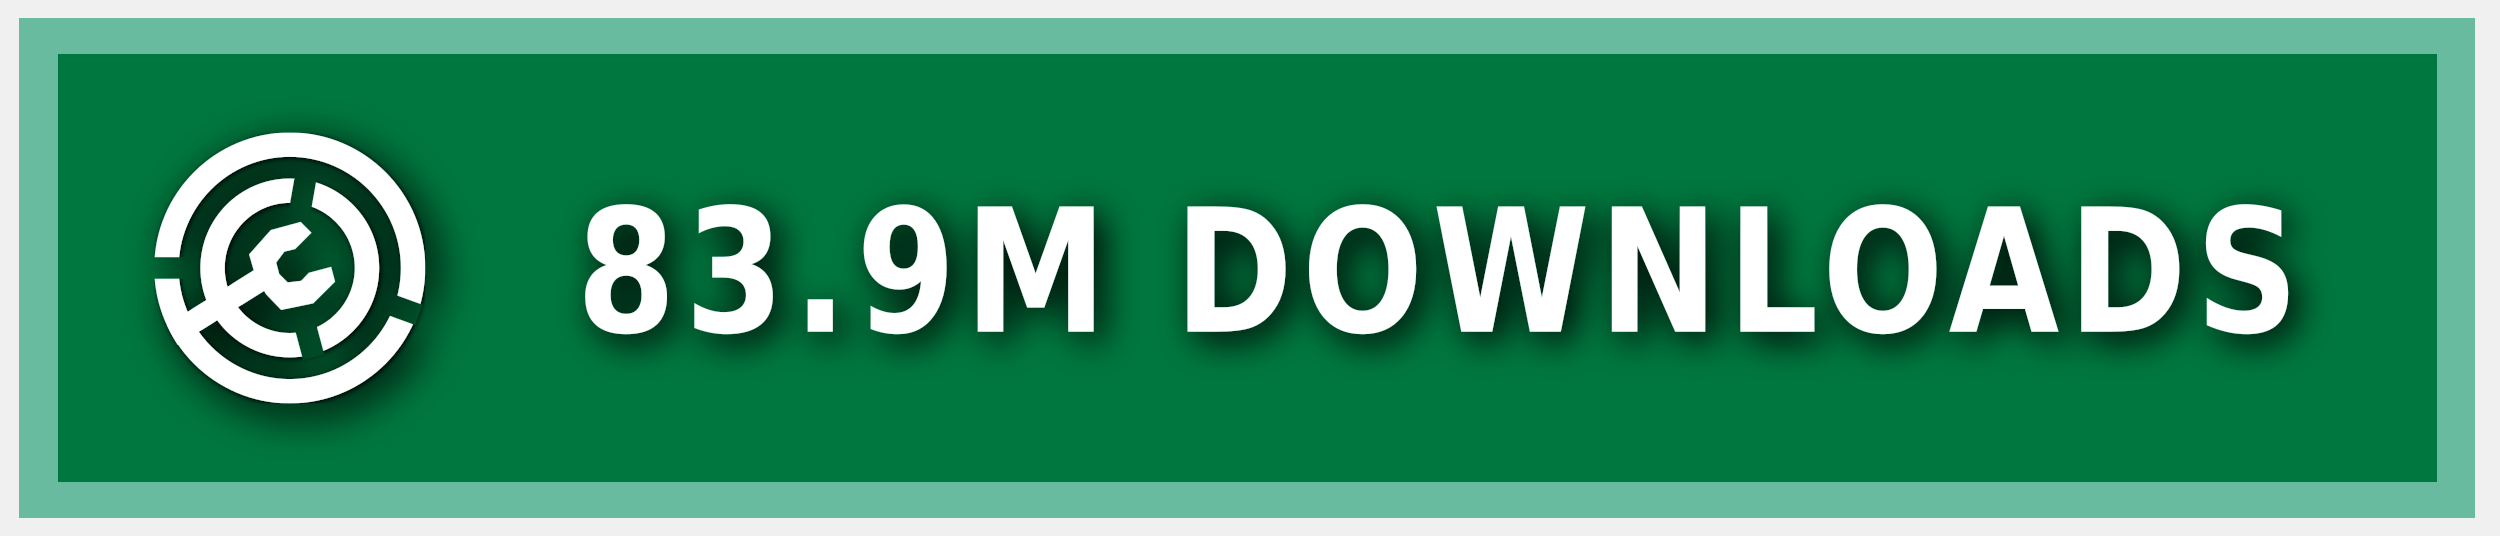
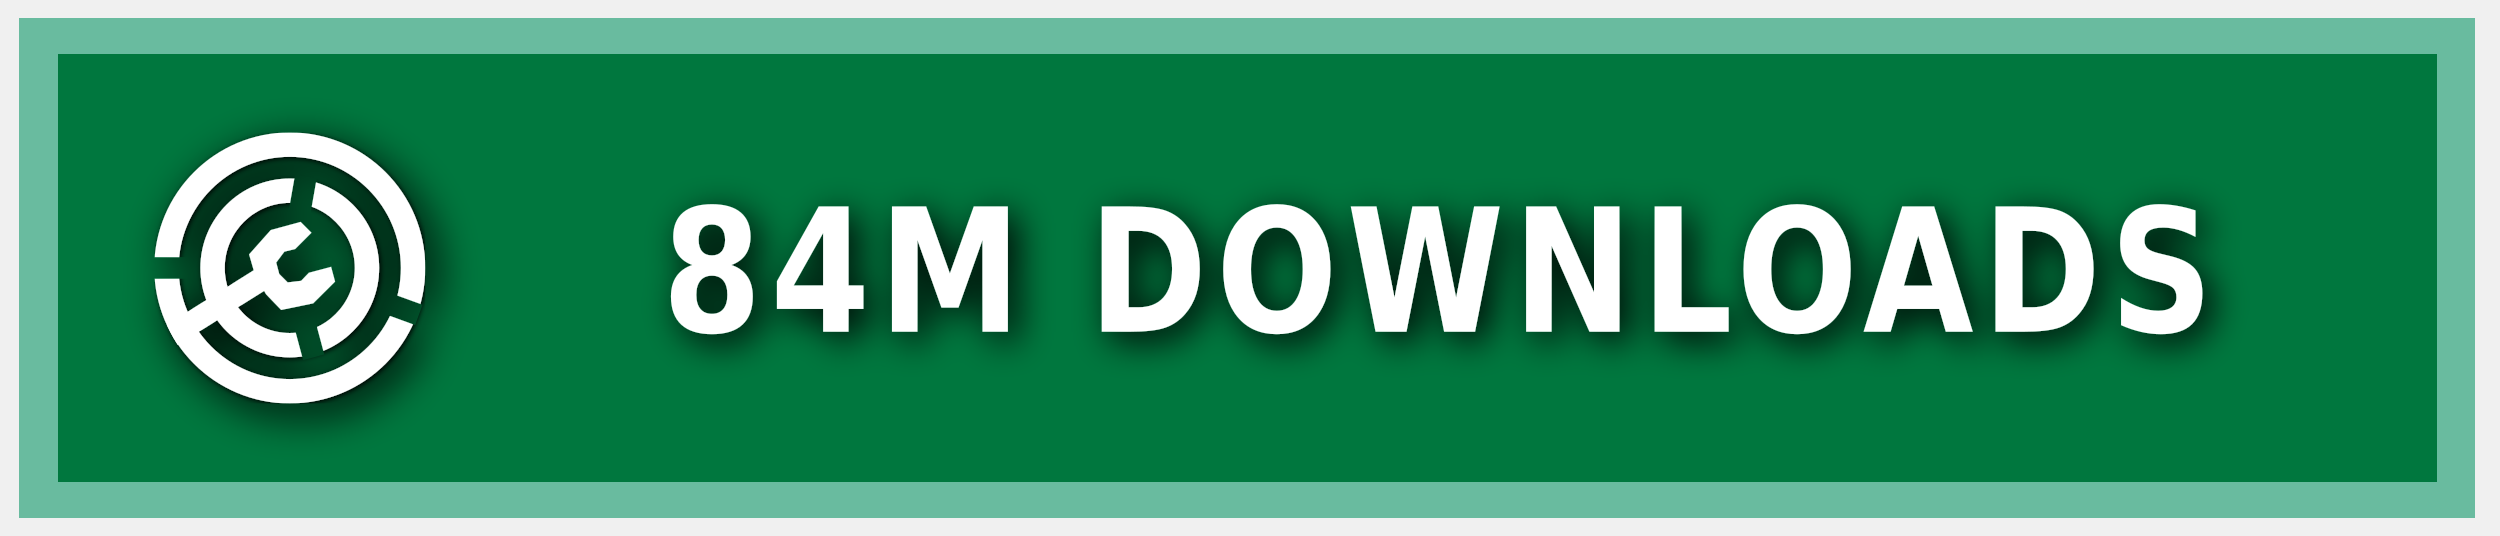
<svg xmlns="http://www.w3.org/2000/svg" xmlns:ns1="https://boxy-svg.com" width="140" height="30" role="img" aria-label="MODRINTH">
  <style> g:not(.noshadow) { filter: drop-shadow(0.5px 0.5px 1.0px black); } </style>
  <defs>
    <ns1:guide x="121.656" y="10.118" angle="90" />
    <ns1:guide x="127.198" y="17.628" angle="90" />
    <ns1:guide x="8.199" y="-3.08" angle="0" />
    <ns1:guide x="20.449" y="-4.101" angle="0" />
    <ns1:guide x="121.656" y="10.118" angle="90" />
    <ns1:guide x="127.198" y="17.628" angle="90" />
    <ns1:guide x="8.199" y="-3.08" angle="0" />
    <ns1:guide x="20.449" y="-4.101" angle="0" />
  </defs>
  <g class="noshadow" shape-rendering="crispEdges" style="" transform="matrix(1.074564, 0, 0, 1, 0, 0)">
    <rect x="1" y="1" width="128" height="28" style="fill: #00954E;" />
    <rect x="1" y="1" width="128" height="28" style="fill: rgba(0, 0, 0, 0.2);" />
    <rect x="2" y="2" width="126" height="26" style="fill: none; stroke-width:2px; stroke: rgba(211, 255, 255, 0.5);" />
  </g>
  <g fill-rule="evenodd" stroke-linejoin="round" stroke-miterlimit="1.5" clip-rule="evenodd" transform="matrix(1.2, 0, 0, 1.2, -1.2, -1.5)">
    <path fill="none" d="M 8.199 7.432 L 20.846 7.432 L 20.846 20.079 L 8.199 20.079 L 8.199 7.432 Z" style="" />
    <g clip-path="url(#a)" transform="matrix(0.126469, 0, 0, 0.126469, 8.198999, 7.431019)" style="">
      <path fill="#ffffff" d="M50 17c18.207 0 32.988 14.787 32.988 33S68.207 83 50 83 17.012 68.213 17.012 50 31.793 17 50 17Zm0 9c13.24 0 23.988 10.755 23.988 24S63.24 74 50 74 26.012 63.245 26.012 50 36.76 26 50 26Z" />
    </g>
    <g clip-path="url(#b)" transform="matrix(0.126469, 0, 0, 0.126469, 8.198999, 7.431019)" style="">
      <path fill="#ffffff" d="M50 0c27.596 0 50 22.404 50 50s-22.404 50-50 50S0 77.596 0 50 22.404 0 50 0Zm0 9c22.629 0 41 18.371 41 41S72.629 91 50 91 9 72.629 9 50 27.371 9 50 9Z" />
    </g>
    <g class="noshadow" clip-path="url(#c)" transform="matrix(0.112383, 0, 0, 0.122032, 8.268063, 7.737635)" style="">
      <path fill="none" stroke="#ffffff" stroke-width="9" d="M 50 50 L 5.171 75.882" />
    </g>
    <path fill="#ffffff" d="M 12.909 14.103 L 12.625 13.123 L 13.637 11.985 L 15.028 11.605 L 15.534 12.111 L 14.775 12.87 L 14.269 12.996 L 13.89 13.502 L 14.032 14.038 L 14.425 14.429 L 15.053 14.354 L 15.415 13.979 L 16.452 13.701 L 16.637 14.392 L 15.613 15.407 L 14.121 15.714 L 13.415 14.979 L 12.909 14.103 Z" style="" />
    <clipPath id="clip-1">
      <path d="M50 0c27.596 0 50 22.404 50 50s-22.404 50-50 50S0 77.596 0 50 22.404 0 50 0Zm0 39.549c5.768 0 10.451 4.683 10.451 10.451 0 5.768-4.683 10.451-10.451 10.451-5.768 0-10.451-4.683-10.451-10.451 0-5.768 4.683-10.451 10.451-10.451Z" />
    </clipPath>
    <g class="noshadow" clip-path="url(#clip-1)" transform="matrix(0.064459, 0.010209, -0.018807, 0.118741, -9.215255, -61.72825)" style="transform-origin: 27.985px 74.177px;">
      <path fill="none" stroke="#ffffff" stroke-width="9" d="M 49.29 67.75 L 6.679 80.603" style="" />
    </g>
  </g>
  <g>
    <clipPath id="a">
      <path fill-rule="evenodd" stroke-linejoin="round" stroke-miterlimit="1.5" clip-rule="evenodd" d="M100 0H0v100h100V0ZM46.002 49.295l.076 1.757 8.83 32.963 7.843-2.102-8.596-32.094 5.804-32.932-7.997-1.41-5.96 33.818Z" />
    </clipPath>
    <clipPath id="b">
      <path d="M0 0v46h50l1.368.241L99 63.578l-2.736 7.517L49.295 54H0v46h100V0H0Z" />
    </clipPath>
    <clipPath id="c">
      <path d="M50 0c27.596 0 50 22.404 50 50s-22.404 50-50 50S0 77.596 0 50 22.404 0 50 0Zm0 39.549c5.768 0 10.451 4.683 10.451 10.451 0 5.768-4.683 10.451-10.451 10.451-5.768 0-10.451-4.683-10.451-10.451 0-5.768 4.683-10.451 10.451-10.451Z" />
    </clipPath>
  </g>
  <g fill="#fff" text-anchor="middle" font-family="Verdana,Geneva,DejaVu Sans,sans-serif" text-rendering="geometricPrecision" font-size="100" transform="matrix(1, 0, 0, 1, 13, 0)">
-     <text style="font-size: 80px; font-weight: 700; white-space: pre;" transform="matrix(0.1, 0, 0, 0.120296, 0, -3.678133)" x="675" y="185" letter-spacing="5">83.9M DOWNLOADS</text>
+     <text style="font-size: 80px; font-weight: 700; white-space: pre;" transform="matrix(0.1, 0, 0, 0.120296, 0, -3.678133)" x="675" y="185" letter-spacing="5">84M DOWNLOADS</text>
  </g>
</svg>
